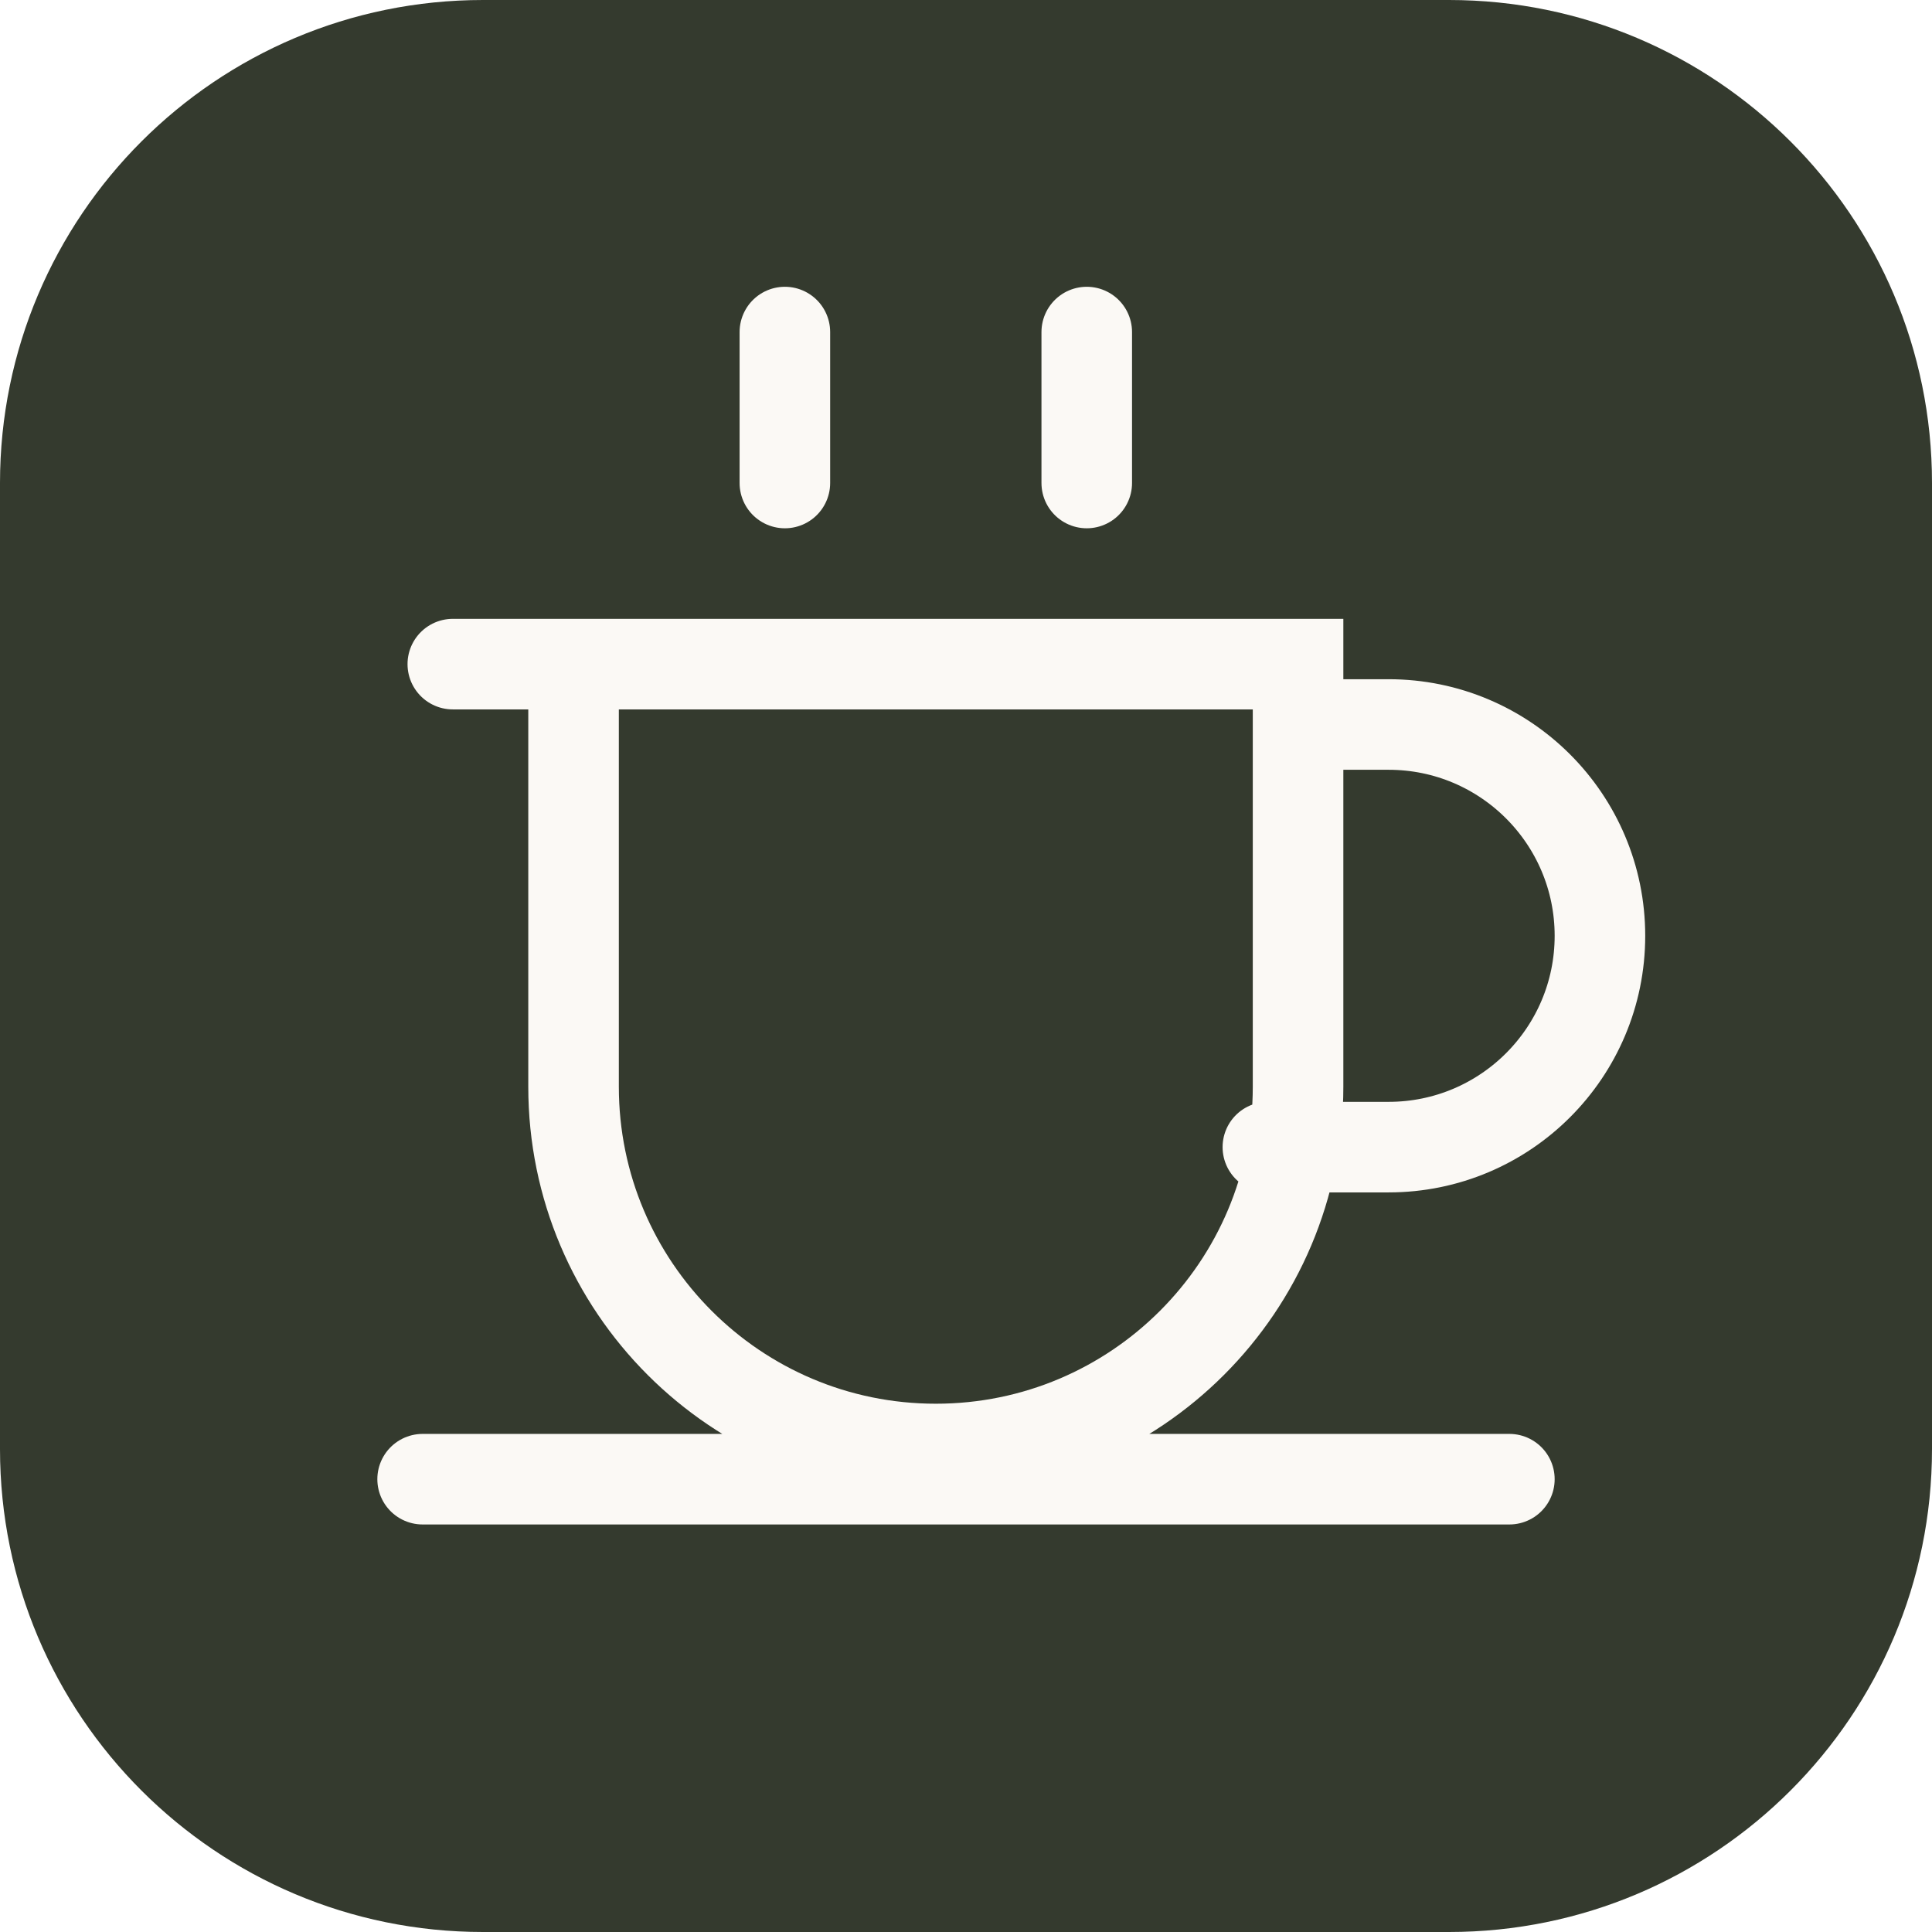
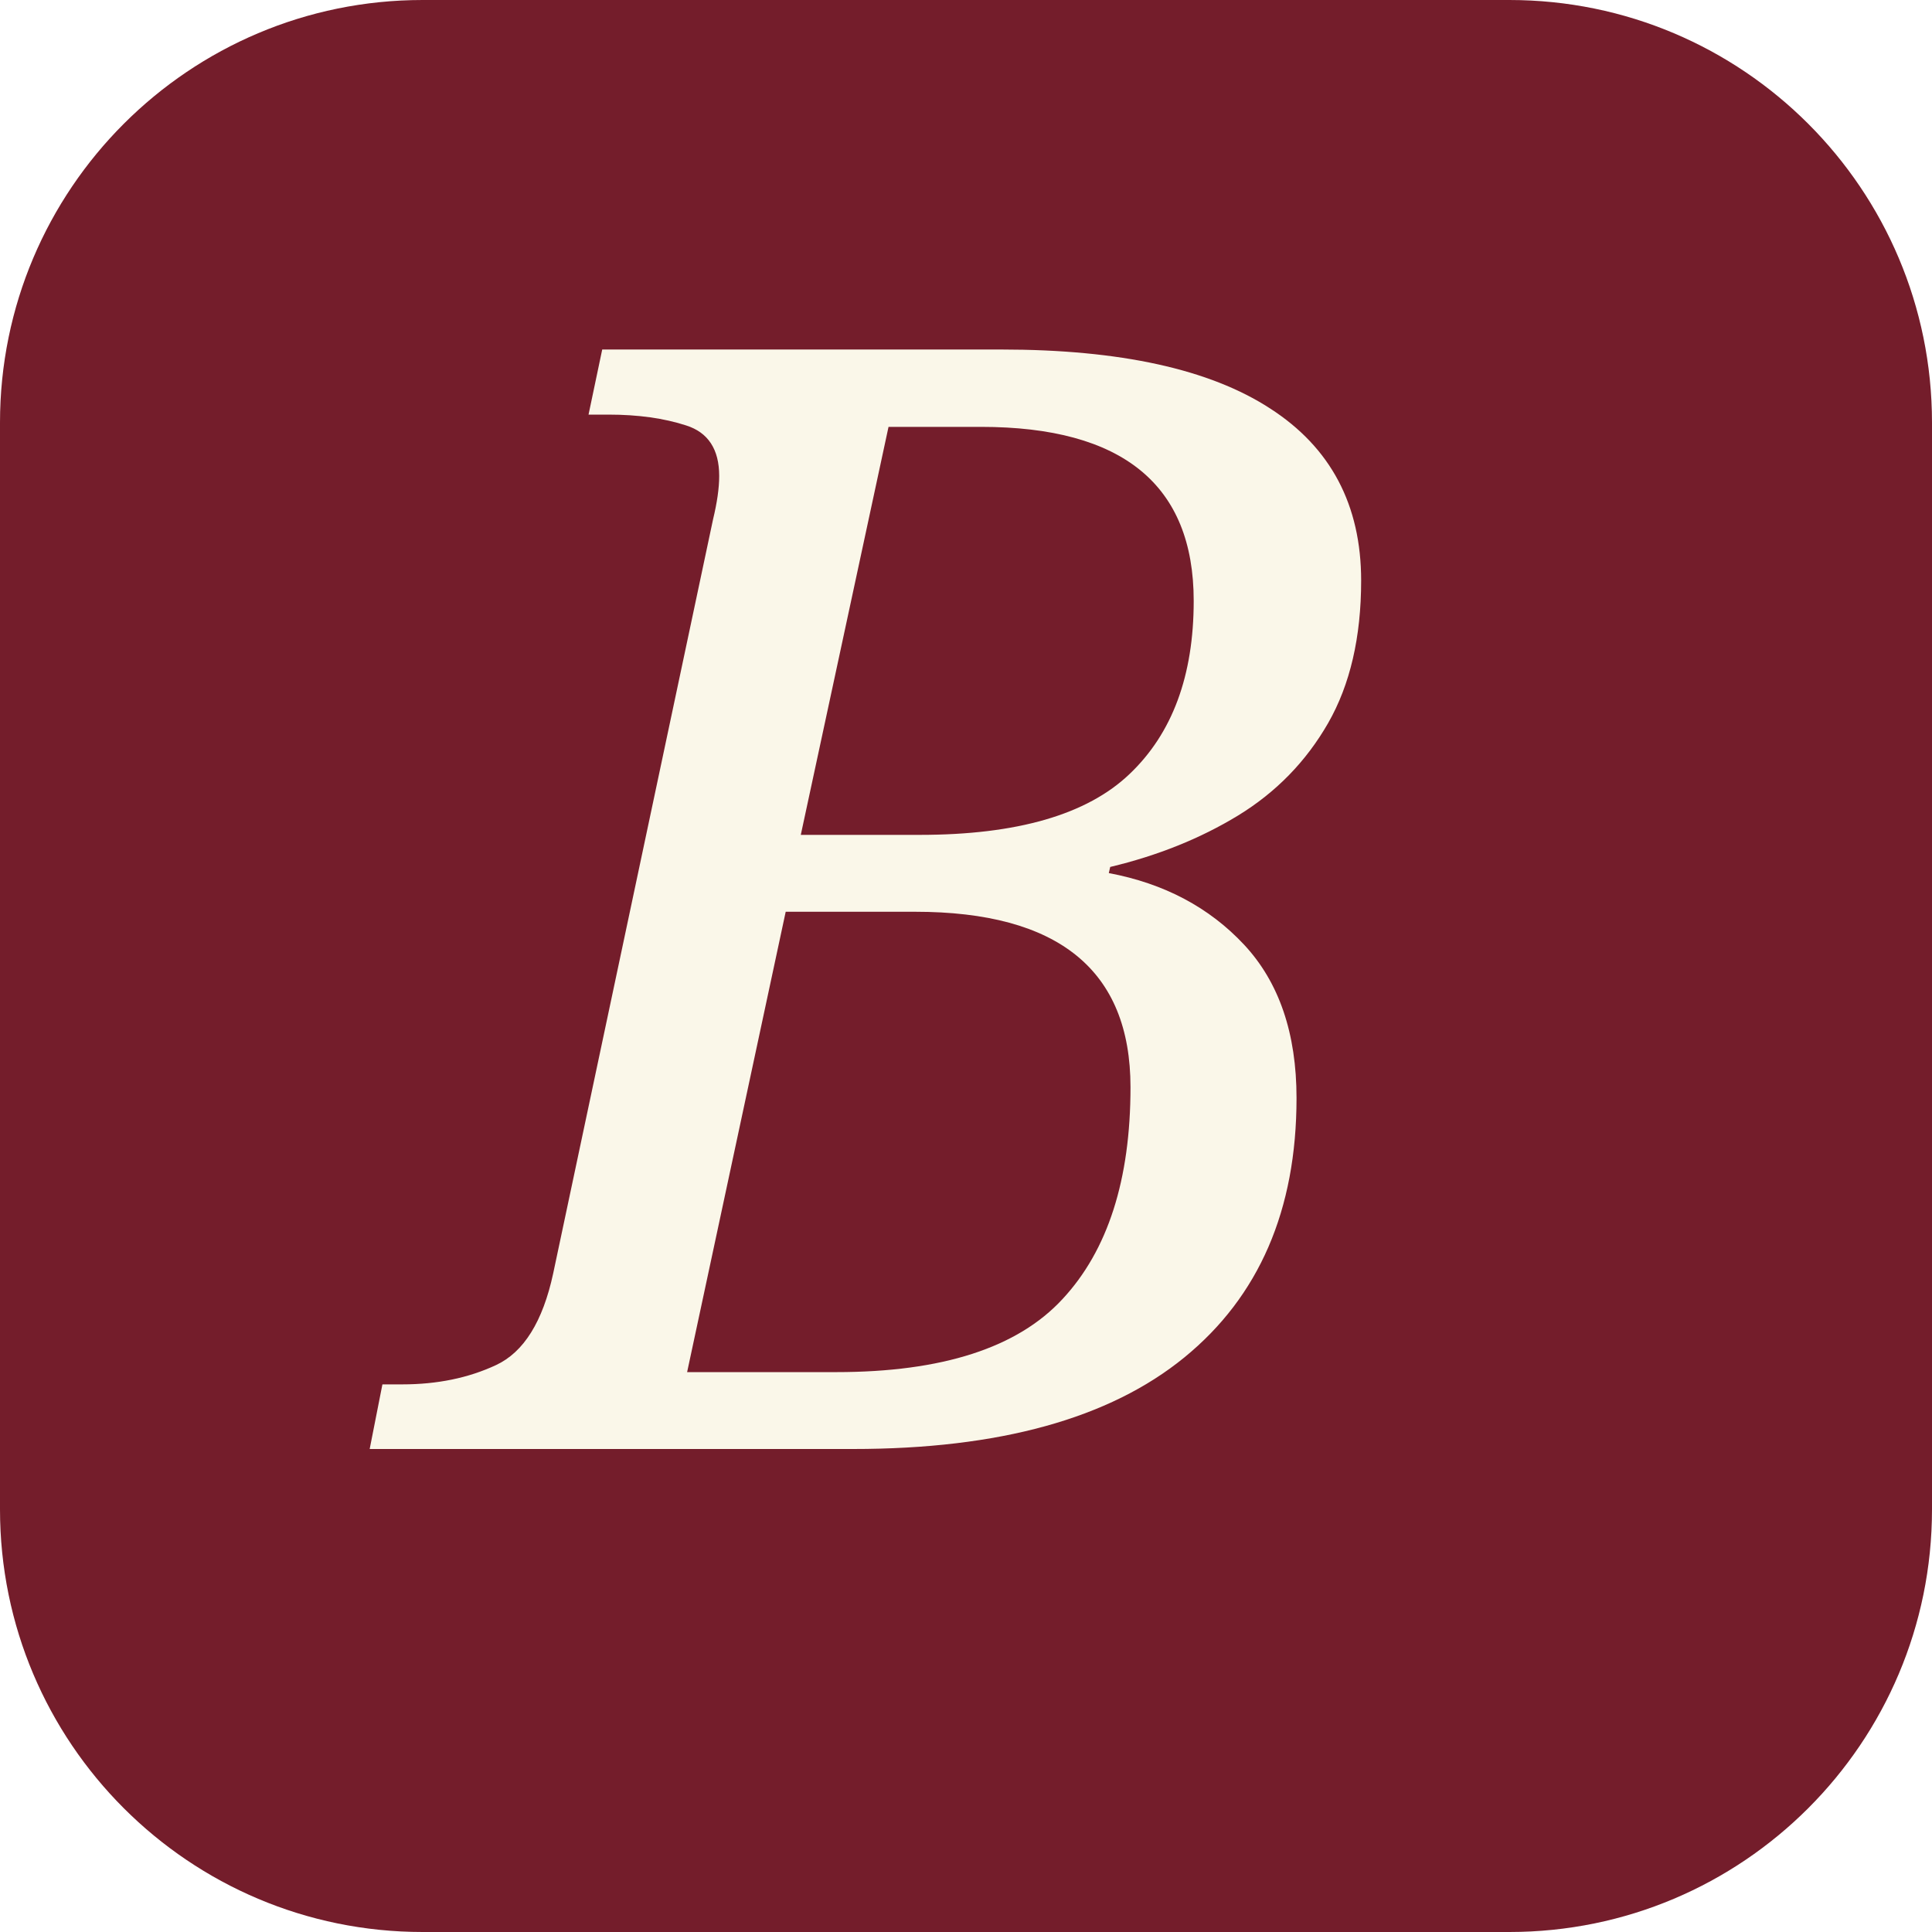
<svg xmlns="http://www.w3.org/2000/svg" viewBox="0 0 64 64">
-   <rect width="64" height="64" rx="16" fill="#343a2e" />
-   <path d="M15 22h28v14a12 12 0 0 1-24 0V22m24 2h3a7 7 0 0 1 0 14h-4M14 49h36M26 11v5m10-5v5" fill="none" stroke="#fbf9f5" stroke-width="3" stroke-linecap="round" />
+   <rect width="64" height="64" rx="14" fill="#741d2b" />
+   <text x="30" y="48" text-anchor="middle" fill="#faf7e9" font-family="Georgia,serif" font-style="italic" font-size="51">B</text>
</svg>
